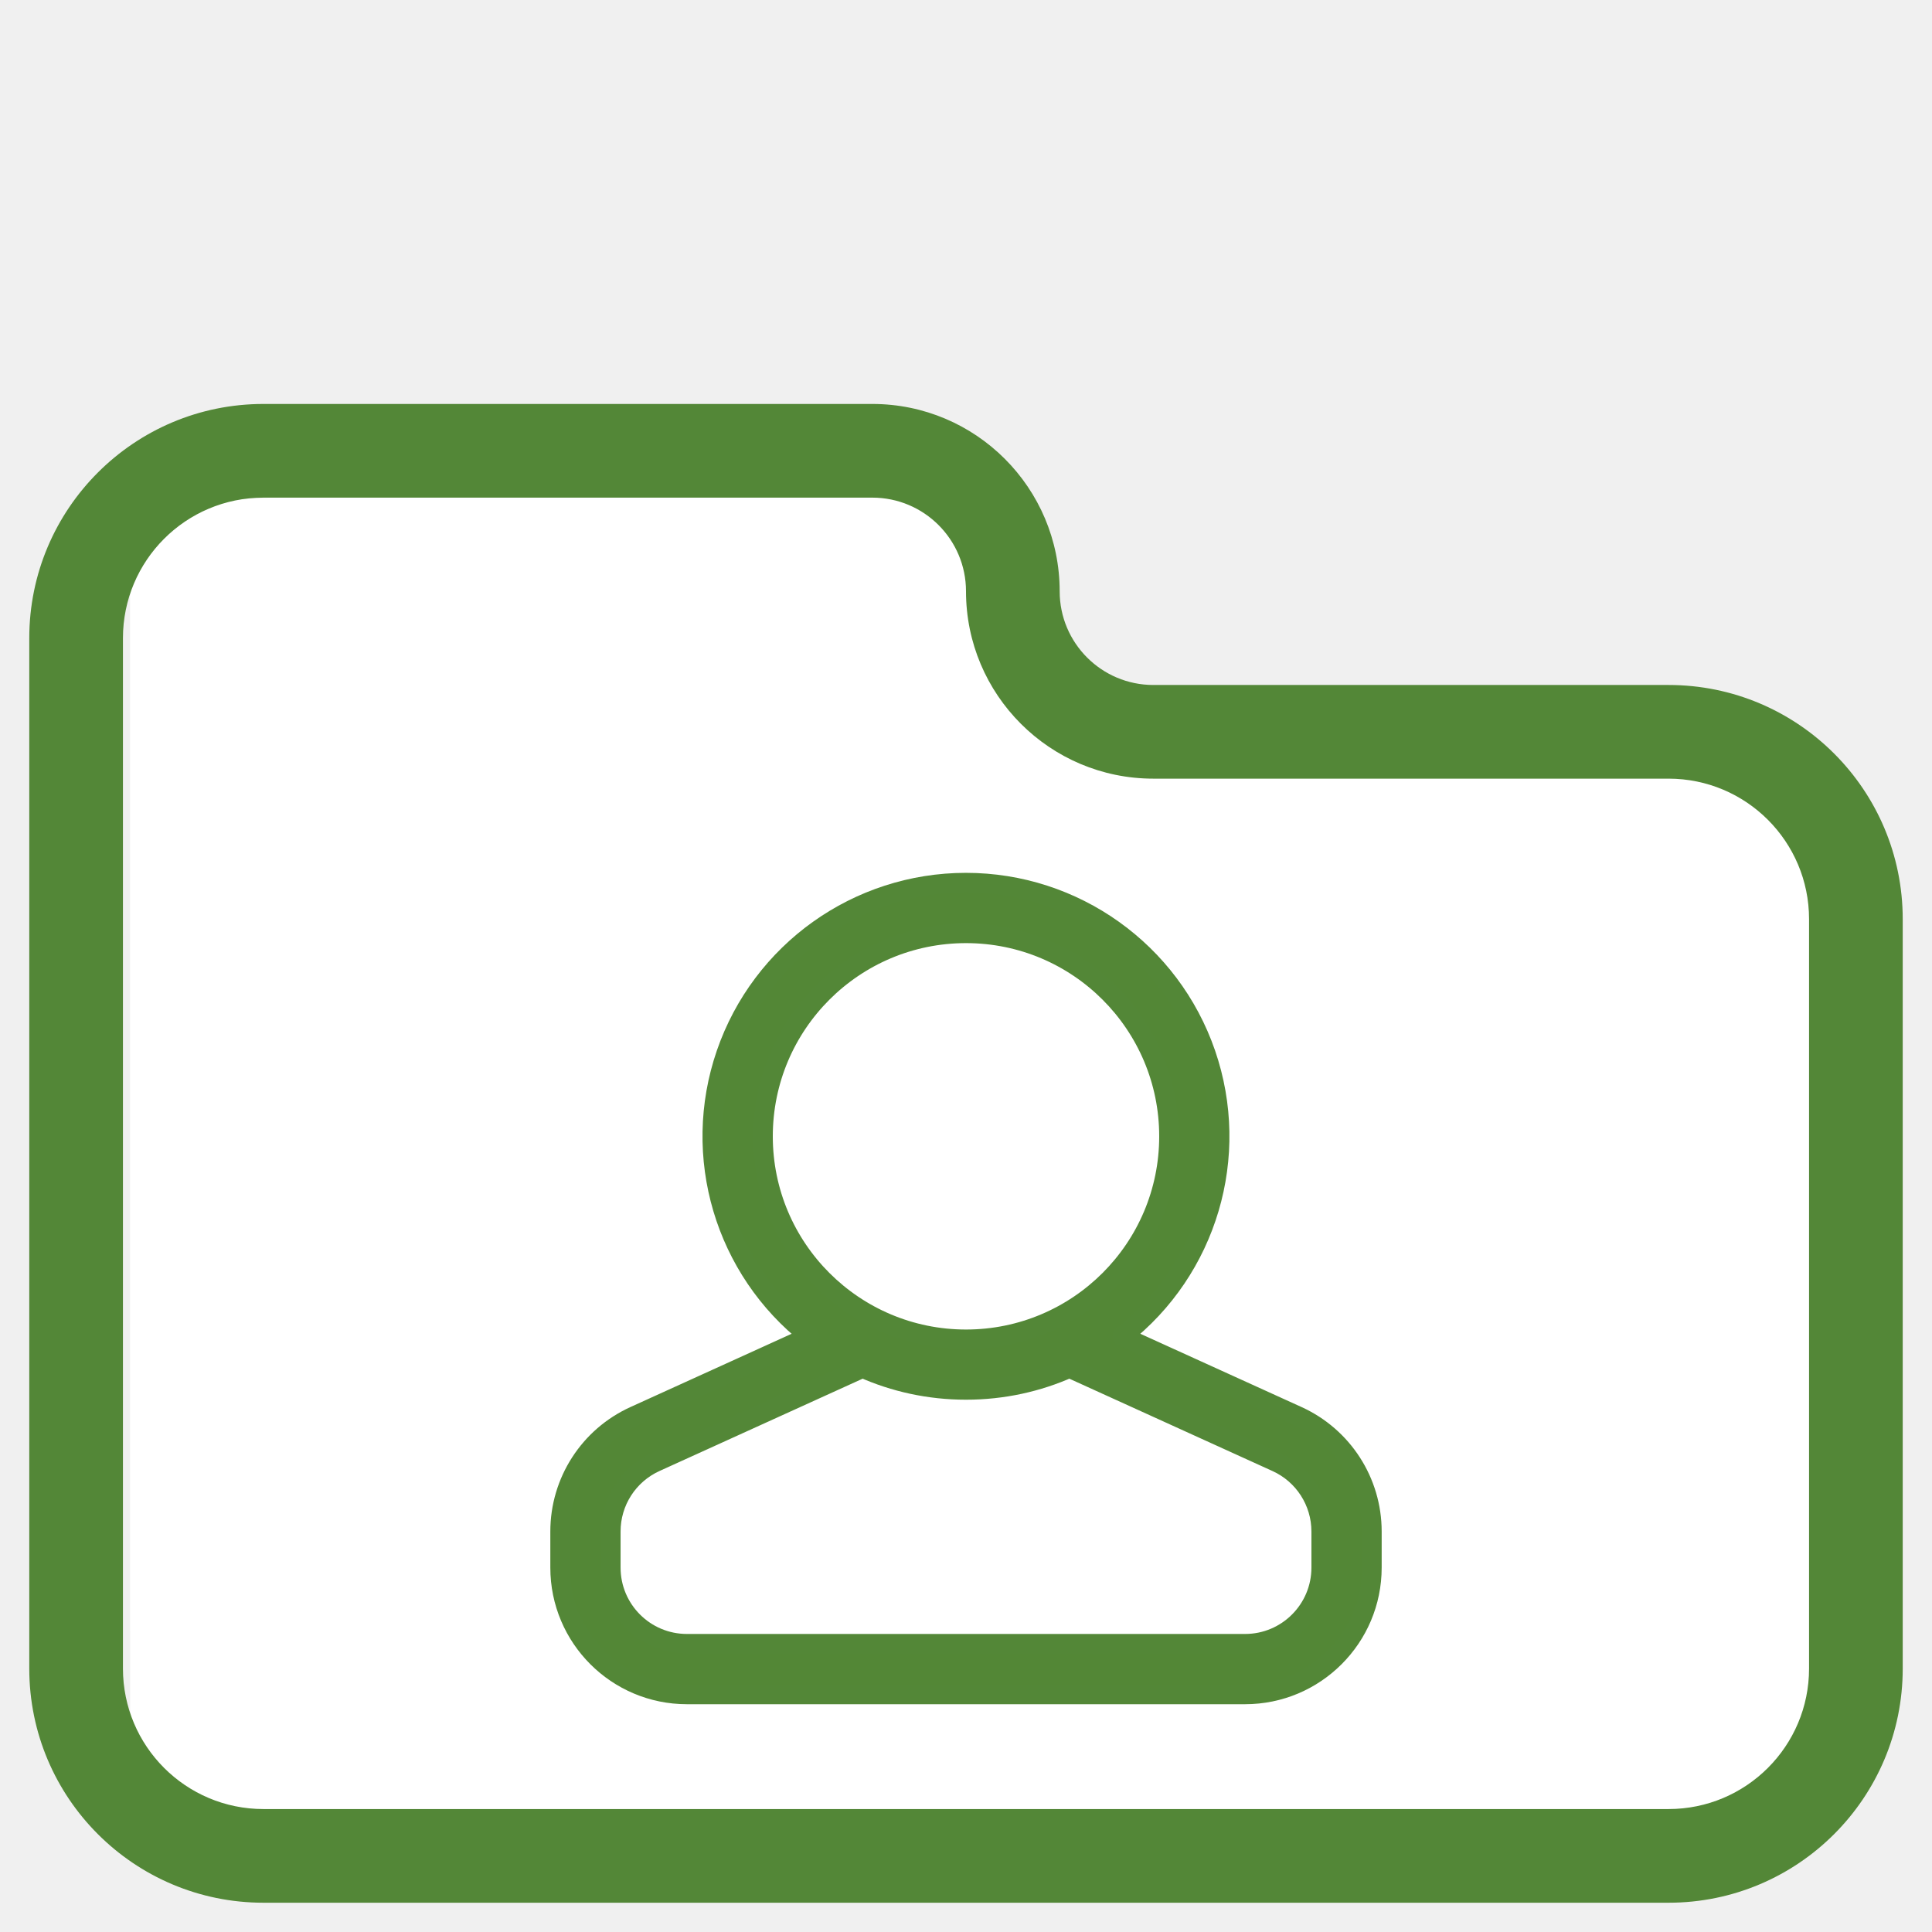
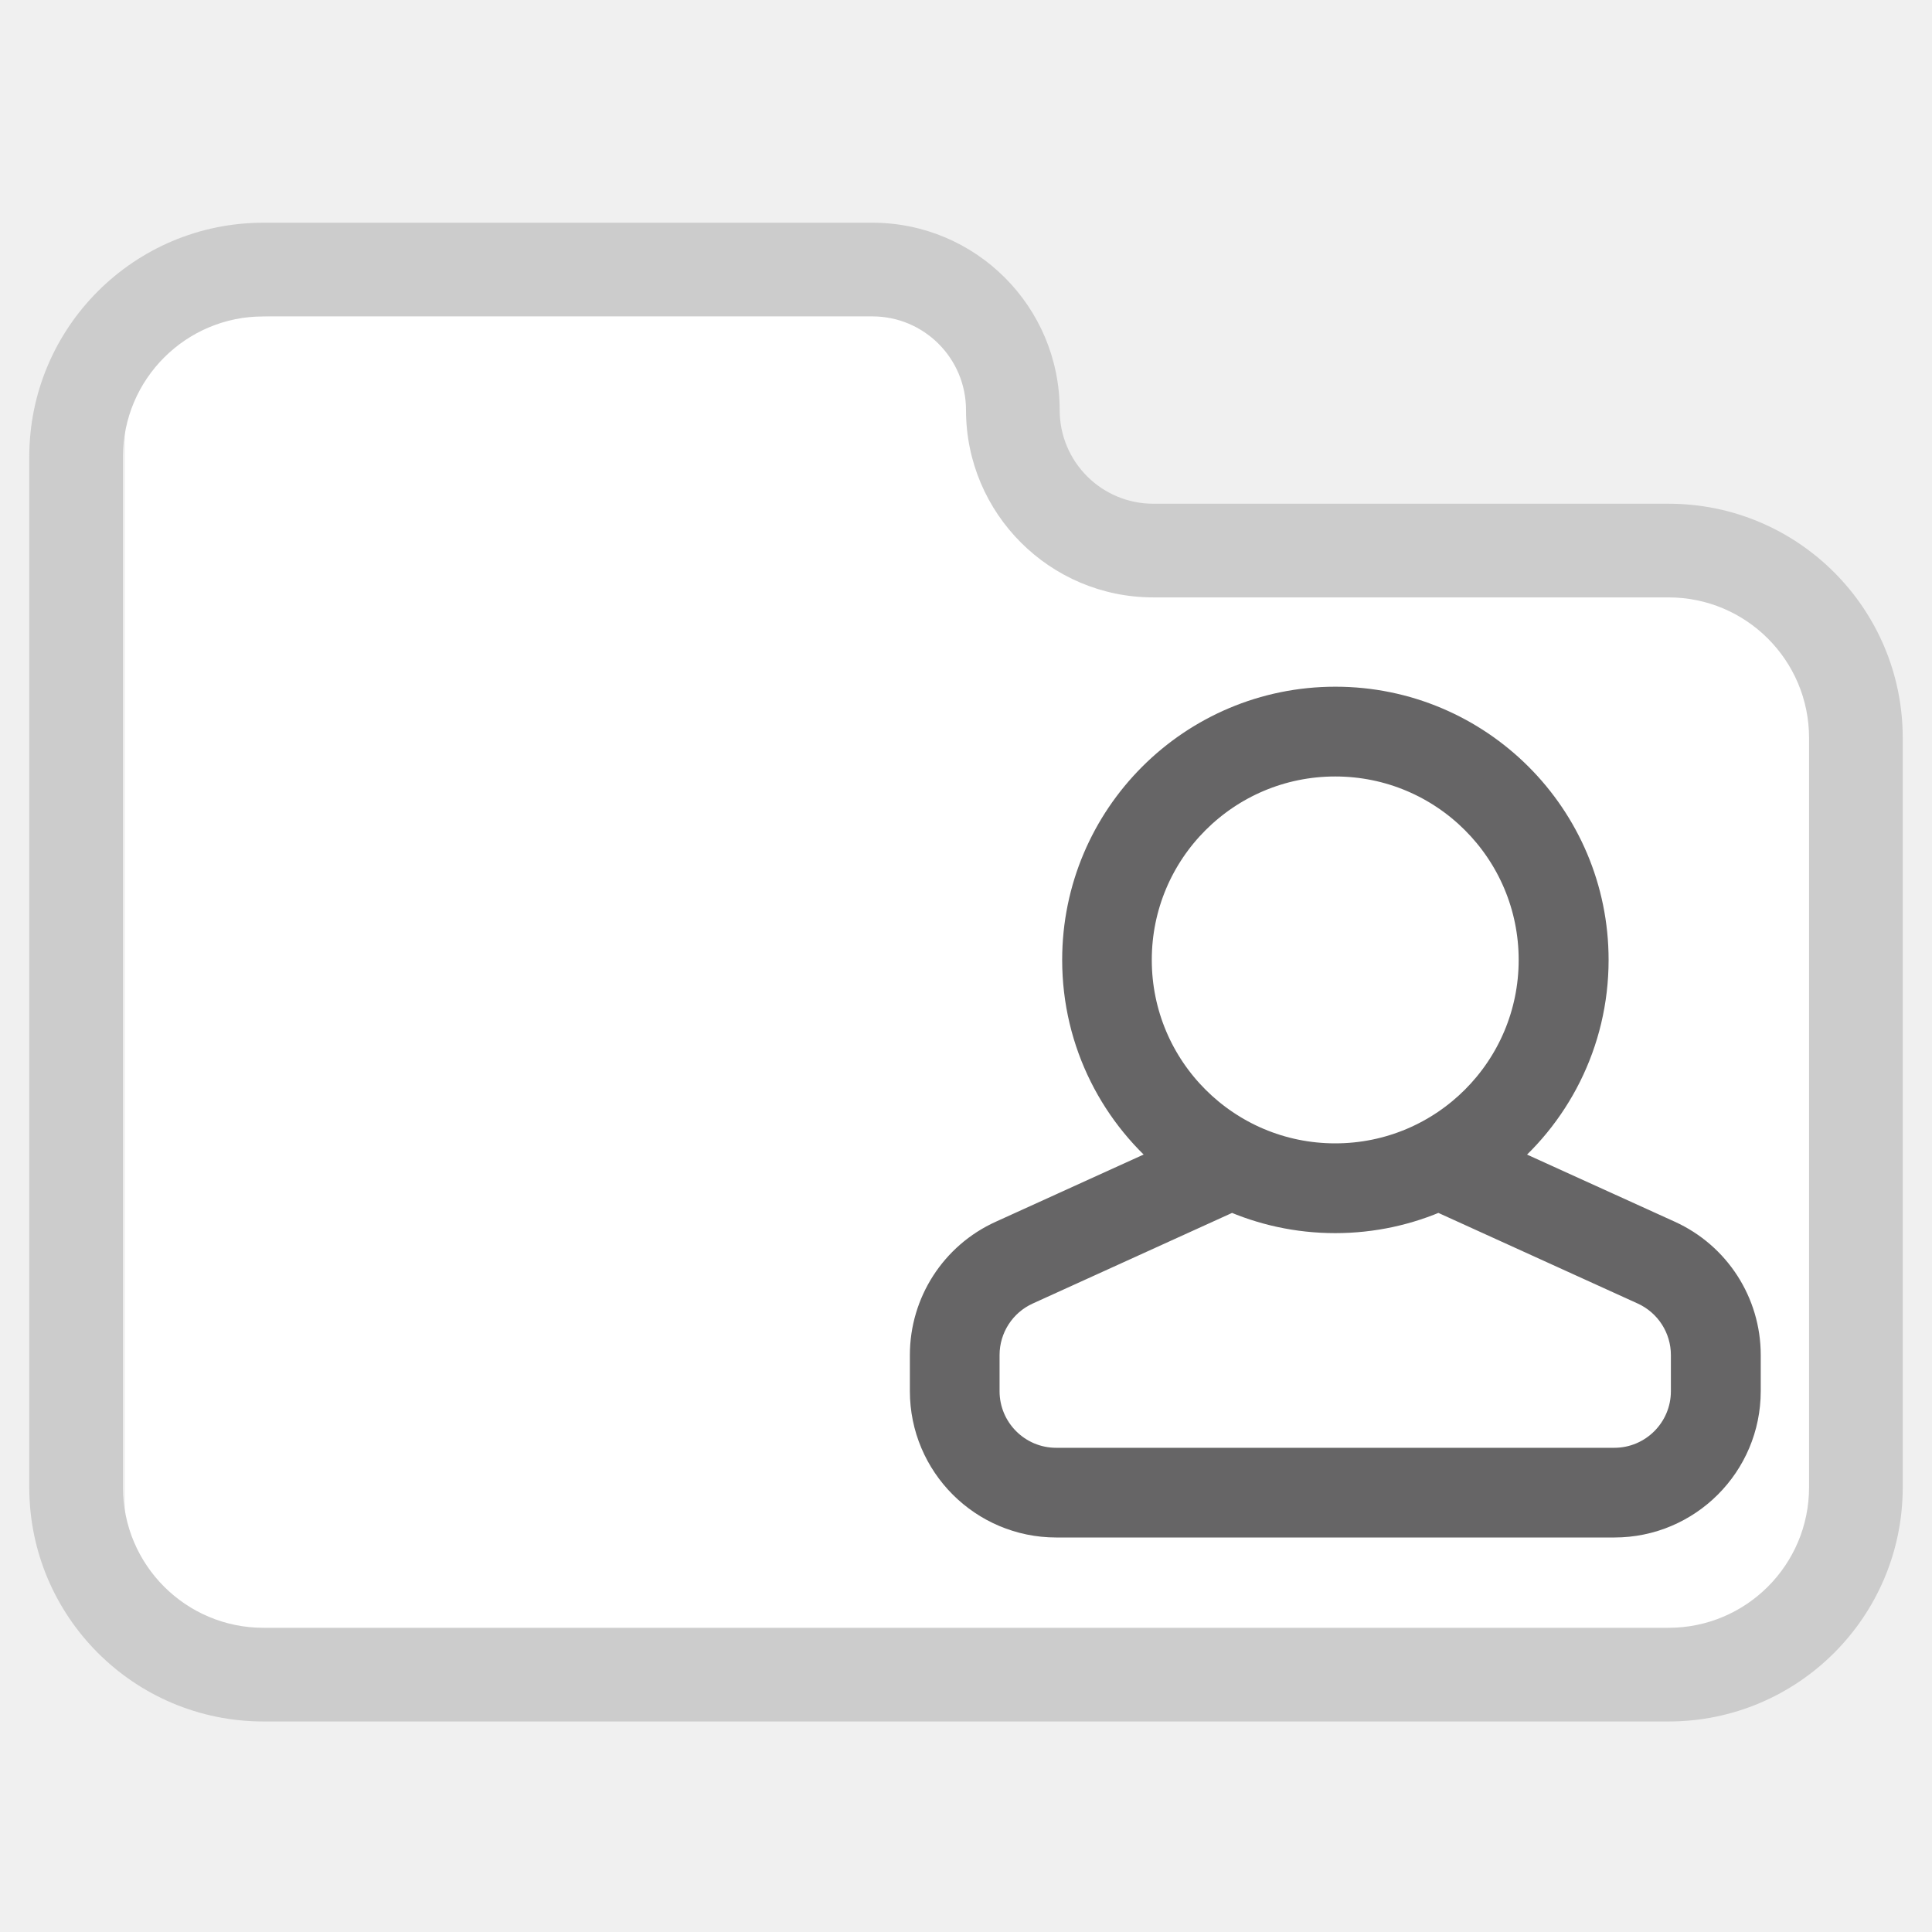
- <svg xmlns="http://www.w3.org/2000/svg" height="24.75" viewBox="-645.026 -3462.991 24.75 24.75" width="24.75">
+ <svg xmlns="http://www.w3.org/2000/svg" height="24.75" viewBox="-605.679 -3530.33 24.75 24.75" width="24.75">
  <g fill="none">
-     <path d="M-643.36-3456.53l10.08-.48 2.4 3.36 9.121.72v13.44h-21.6z" fill="#fff" />
-     <path d="M-641.651-3456.616a1.8 1.8 0 0 0-1.8 1.8v13.2a1.8 1.8 0 0 0 1.8 1.8h18a1.8 1.8 0 0 0 1.8-1.8v-9.6a1.8 1.8 0 0 0-1.8-1.8h-6.6a2.4 2.4 0 0 1-2.4-2.4 1.2 1.2 0 0 0-1.2-1.2zm0-1.2h7.8a2.4 2.4 0 0 1 2.4 2.4 1.2 1.2 0 0 0 1.2 1.2h6.6a3 3 0 0 1 3 3v9.6a3 3 0 0 1-3 3h-18a3 3 0 0 1-3-3v-13.2a3 3 0 0 1 3-3z" fill="#538737" />
-     <path d="M-630.65-3445.873l2.246 1.021c.58.264.953.842.953 1.48v.463c0 .897-.728 1.625-1.625 1.625h-7.15a1.625 1.625 0 0 1-1.625-1.625v-.463c0-.638.372-1.216.953-1.48l2.246-1.021a3.25 3.25 0 1 1 4.001 0zm-3.326.407l-2.654 1.206a.975.975 0 0 0-.571.888v.463c0 .538.436.975.975.975h7.15a.975.975 0 0 0 .975-.975v-.463a.975.975 0 0 0-.572-.888l-2.653-1.206c-.405.181-.853.281-1.325.281s-.92-.1-1.325-.281zm1.325-.368a2.6 2.6 0 1 0 0-5.2 2.6 2.6 0 0 0 0 5.2z" fill="#538736" />
-     <path d="M-630.65-3445.873l2.246 1.021c.58.264.953.842.953 1.48v.463c0 .897-.728 1.625-1.625 1.625h-7.15a1.625 1.625 0 0 1-1.625-1.625v-.463c0-.638.372-1.216.953-1.48l2.246-1.021a3.25 3.25 0 1 1 4.001 0zm-3.326.407l-2.654 1.206a.975.975 0 0 0-.571.888v.463c0 .538.436.975.975.975h7.15a.975.975 0 0 0 .975-.975v-.463a.975.975 0 0 0-.572-.888l-2.653-1.206c-.405.181-.853.281-1.325.281s-.92-.1-1.325-.281zm1.325-.368a2.6 2.6 0 1 0 0-5.2 2.6 2.6 0 0 0 0 5.2z" stroke="#538737" stroke-linejoin="round" stroke-width=".25" />
+     <path d="m-604.078-3526.192 10.08-.48 2.4 3.36 9.12.72v13.44h-21.6z" fill="#fff" />
+     <path d="m-602.304-3526.277c-.994 0-1.8.806-1.8 1.8v13.2c0 .994.806 1.8 1.8 1.8h18c.994 0 1.8-.806 1.8-1.8v-9.6c0-.994-.806-1.8-1.8-1.8h-6.6c-1.325 0-2.4-1.075-2.4-2.4 0-.663-.537-1.2-1.2-1.2zm0-1.2h7.8c1.325 0 2.4 1.074 2.4 2.4 0 .663.537 1.2 1.2 1.2h6.6c1.657 0 3 1.343 3 3v9.6c0 1.657-1.343 3-3 3h-18c-1.657 0-3-1.343-3-3v-13.2c0-1.657 1.343-3 3-3z" fill="#ccc" />
+     <path d="m-586.573-3515.472 2.247 1.021c.58.264.953.842.953 1.479v.463c0 .897-.728 1.625-1.625 1.625h-7.15c-.897 0-1.625-.728-1.625-1.625v-.463c0-.637.372-1.216.953-1.479l2.247-1.021c-.761-.595-1.249-1.521-1.249-2.561 0-1.795 1.455-3.25 3.25-3.25s3.25 1.455 3.25 3.25c0 1.04-.489 1.967-1.249 2.561zm-3.326.407-2.653 1.206c-.348.158-.572.505-.572.888v.463c0 .538.437.975.975.975h7.15c.538 0 .975-.437.975-.975v-.463c0-.382-.223-.729-.572-.888l-2.653-1.206c-.405.181-.853.282-1.325.282-.472 0-.92-.101-1.325-.282zm1.325-.368c1.436 0 2.6-1.164 2.6-2.6s-1.164-2.6-2.6-2.6-2.6 1.164-2.6 2.6 1.164 2.6 2.6 2.6z" fill="#666566" />
+     <path d="m-586.573-3515.472 2.247 1.021c.58.264.953.842.953 1.479v.463c0 .897-.728 1.625-1.625 1.625h-7.15c-.897 0-1.625-.728-1.625-1.625v-.463c0-.637.372-1.216.953-1.479l2.247-1.021c-.761-.595-1.249-1.521-1.249-2.561 0-1.795 1.455-3.25 3.25-3.25s3.25 1.455 3.25 3.25c0 1.04-.489 1.967-1.249 2.561zm-3.326.407-2.653 1.206c-.348.158-.572.505-.572.888v.463c0 .538.437.975.975.975h7.15c.538 0 .975-.437.975-.975v-.463c0-.382-.223-.729-.572-.888l-2.653-1.206c-.405.181-.853.282-1.325.282-.472 0-.92-.101-1.325-.282zm1.325-.368c1.436 0 2.6-1.164 2.6-2.6s-1.164-2.6-2.6-2.6-2.6 1.164-2.6 2.6 1.164 2.6 2.6 2.6z" stroke="#666566" stroke-linejoin="round" stroke-width=".5" />
  </g>
</svg>
